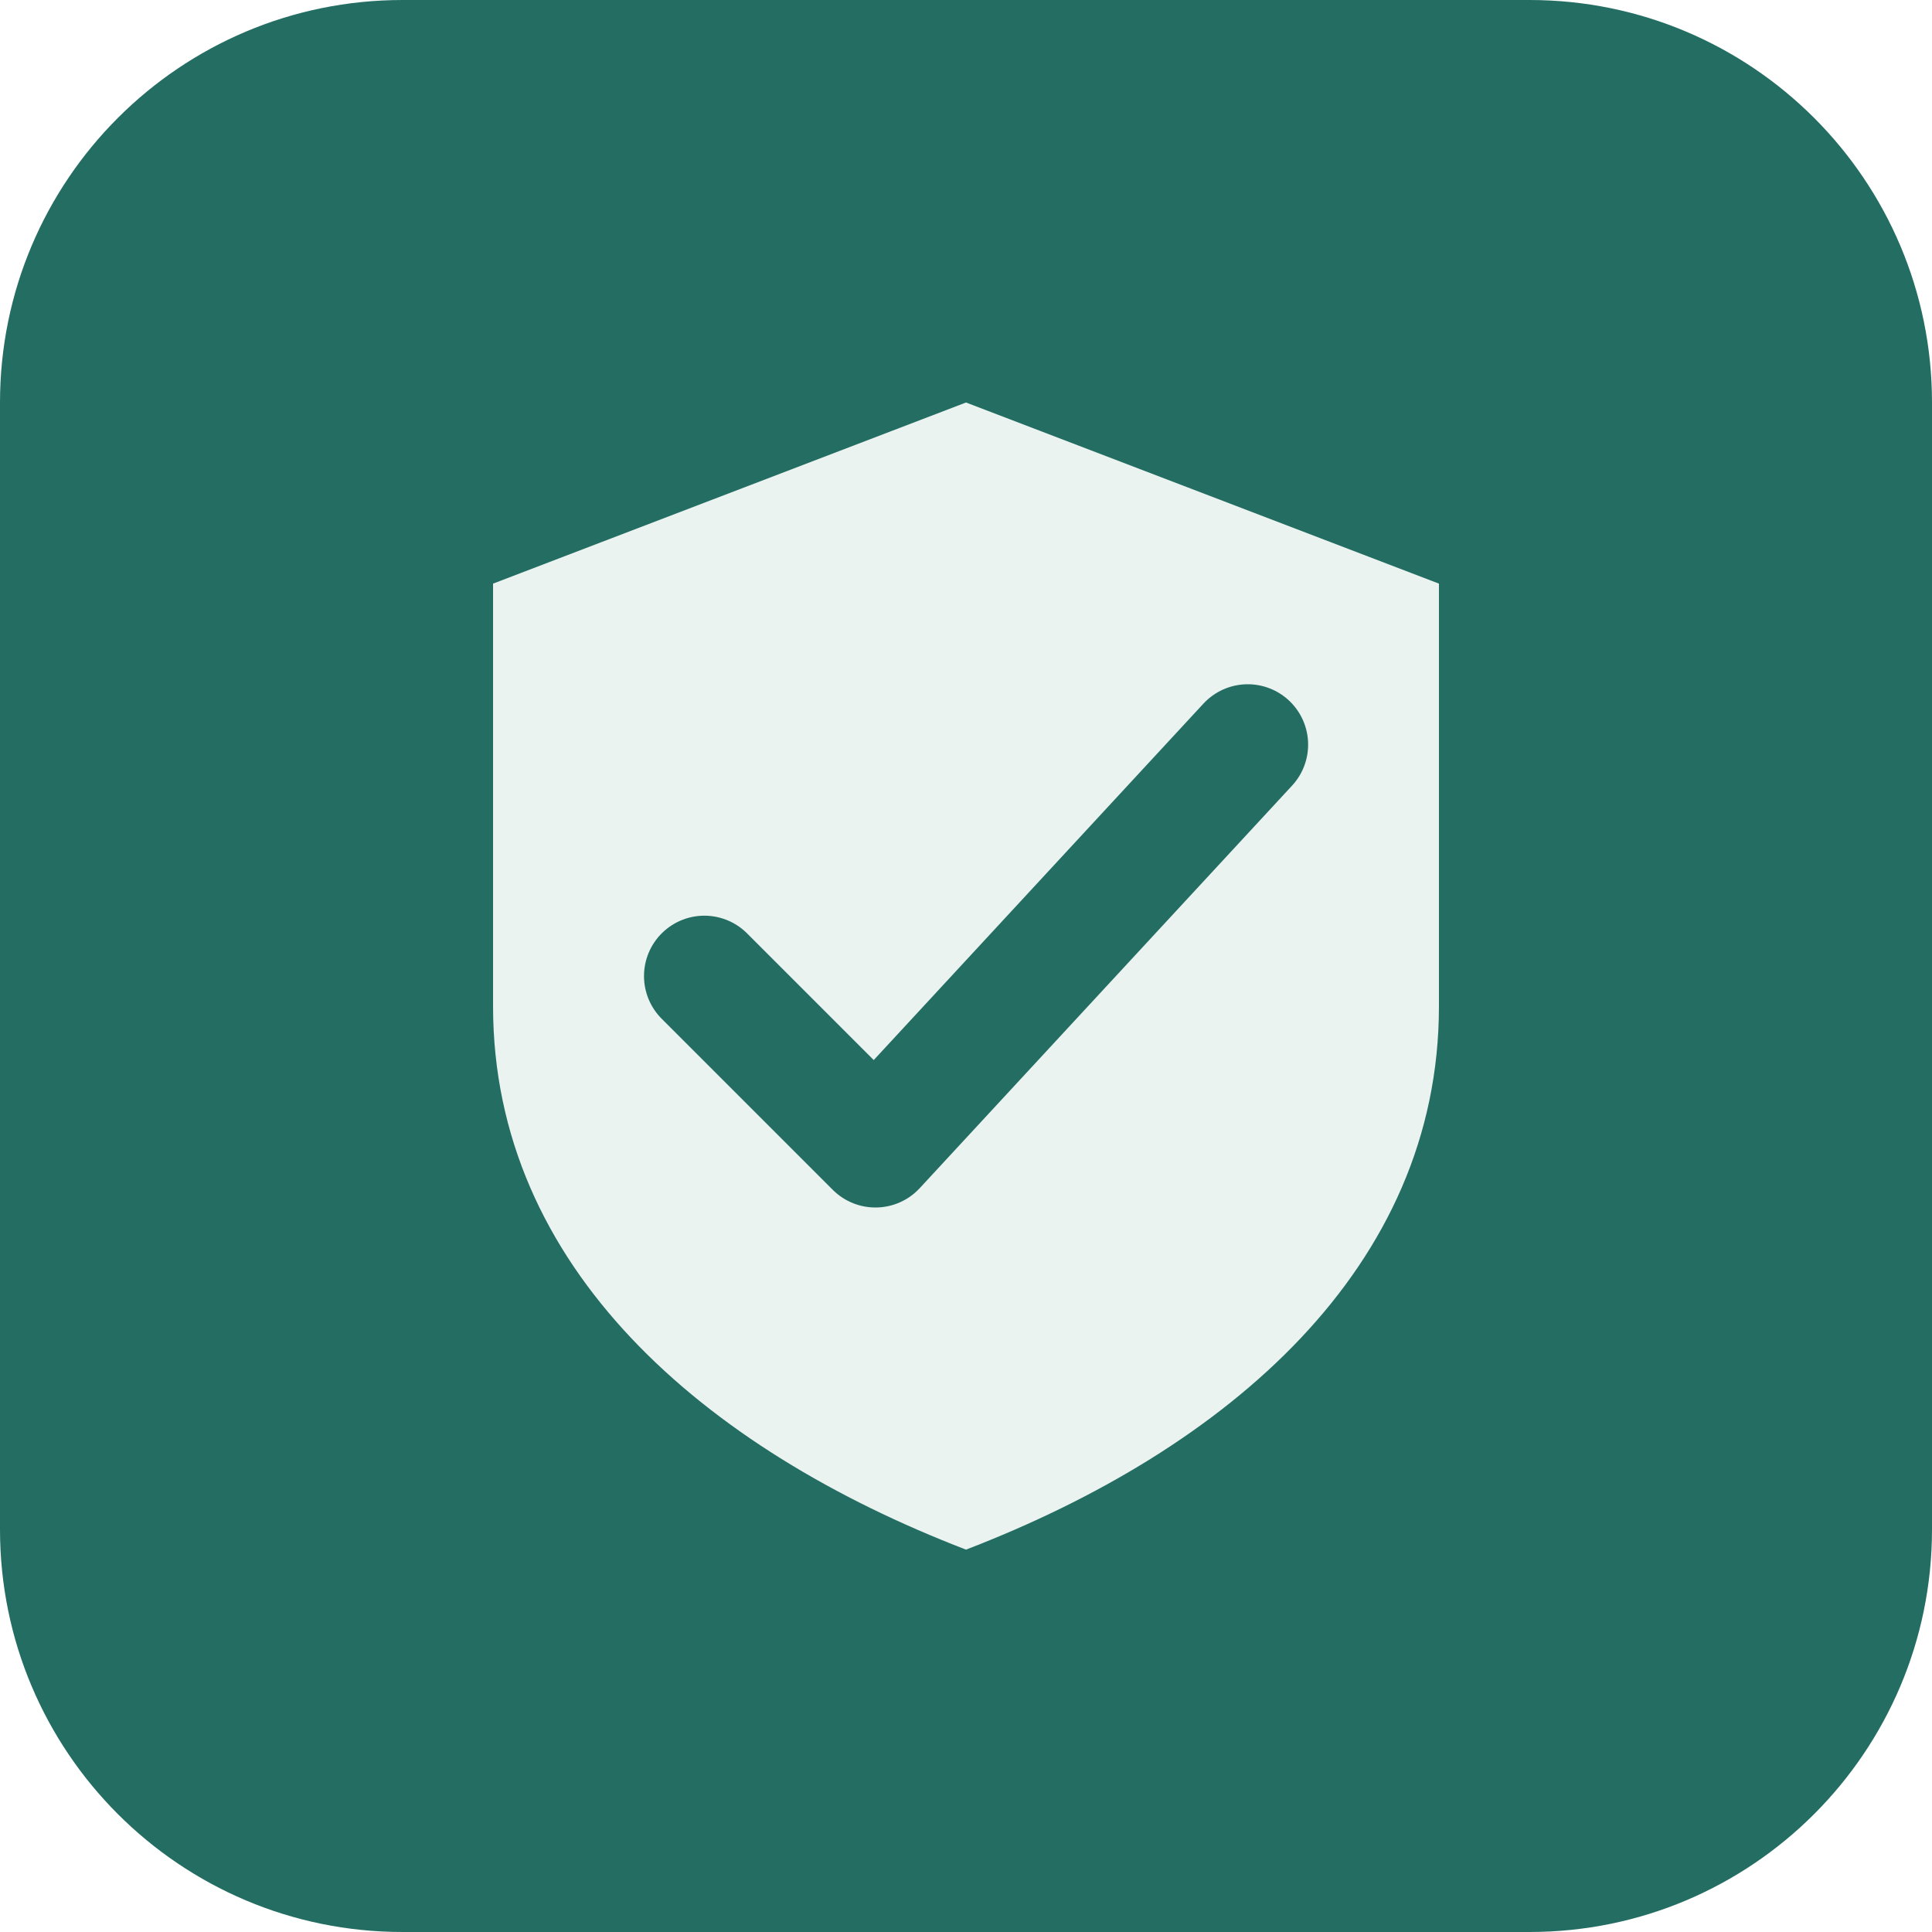
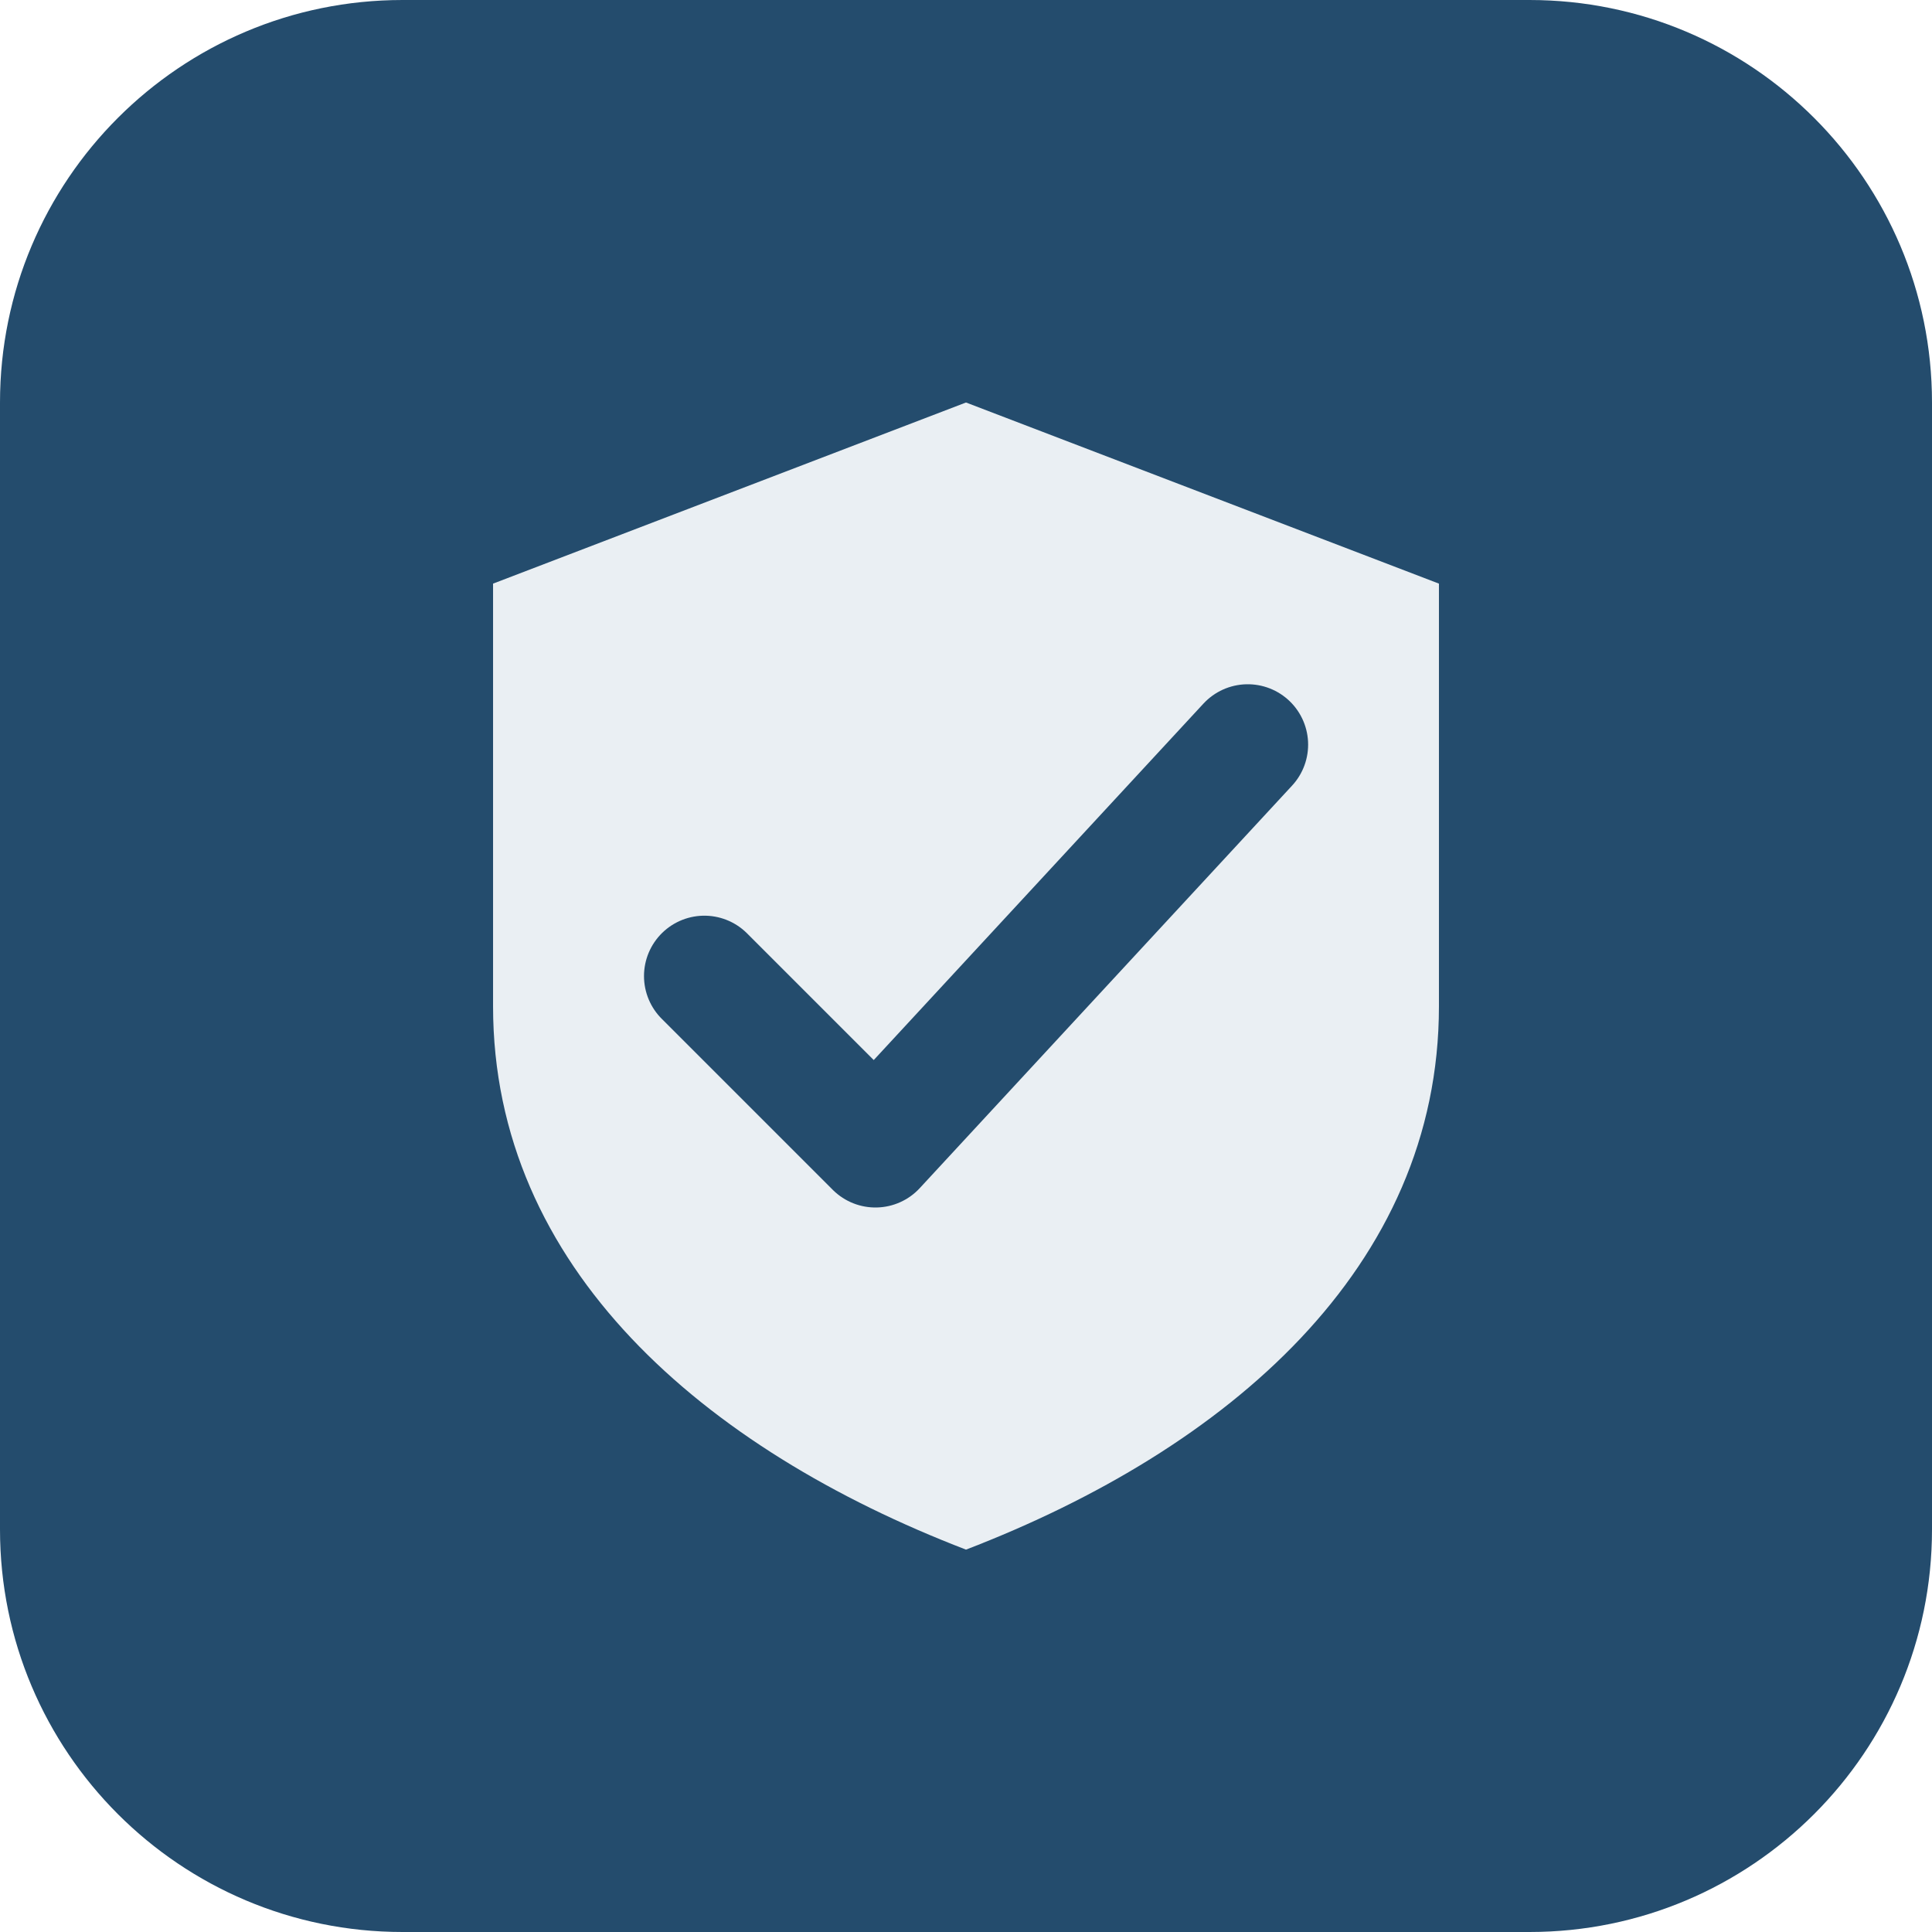
<svg xmlns="http://www.w3.org/2000/svg" width="192" height="192" viewBox="0 0 192 192">
-   <rect width="192" height="192" rx="40" fill="#246d63" />
-   <path d="M96 40 143 58v42c0 26-21 44-47 54-26-10-47-28-47-54V58Z" fill="#eaf3ef" />
-   <path d="m70 97 17 17 37-40" fill="none" stroke="#246d63" stroke-width="12" stroke-linecap="round" stroke-linejoin="round" />
+   <rect width="192" height="192" rx="40" fill="#244c6d" />
+   <path d="M96 40 143 58v42c0 26-21 44-47 54-26-10-47-28-47-54V58Z" fill="#eaeff3" />
+   <path d="m70 97 17 17 37-40" fill="none" stroke="#244c6d" stroke-width="12" stroke-linecap="round" stroke-linejoin="round" />
</svg>
